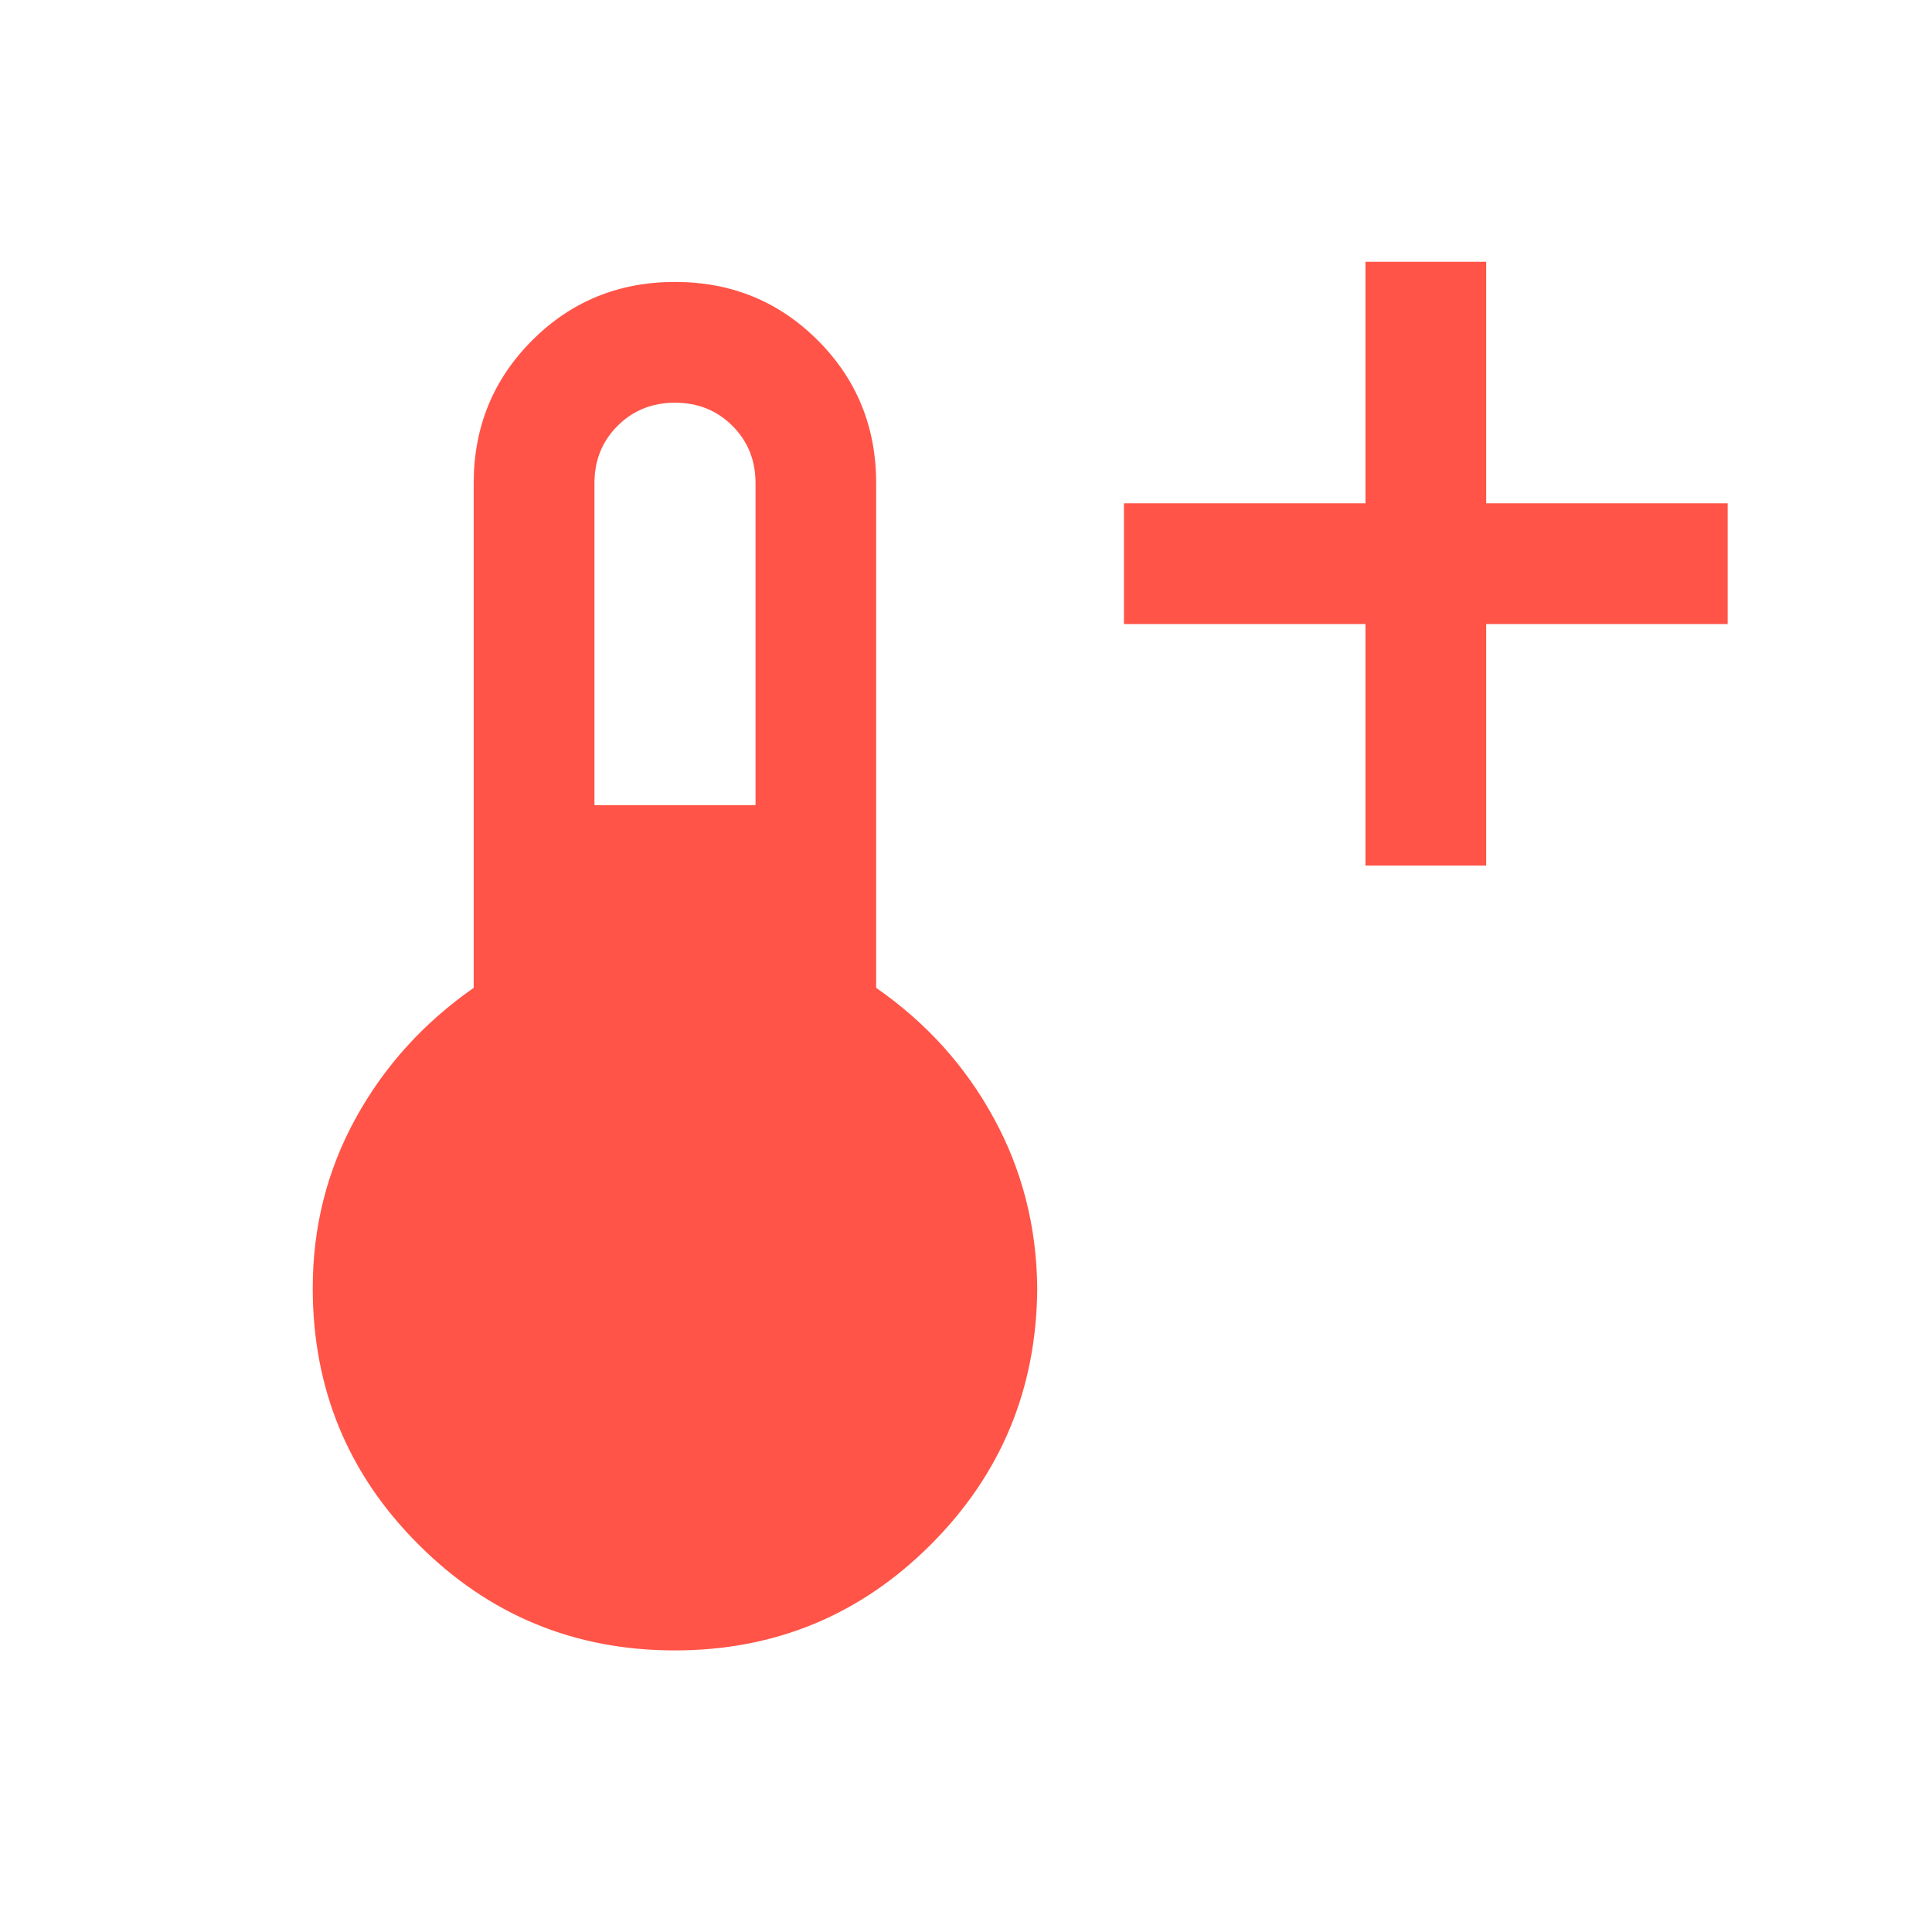
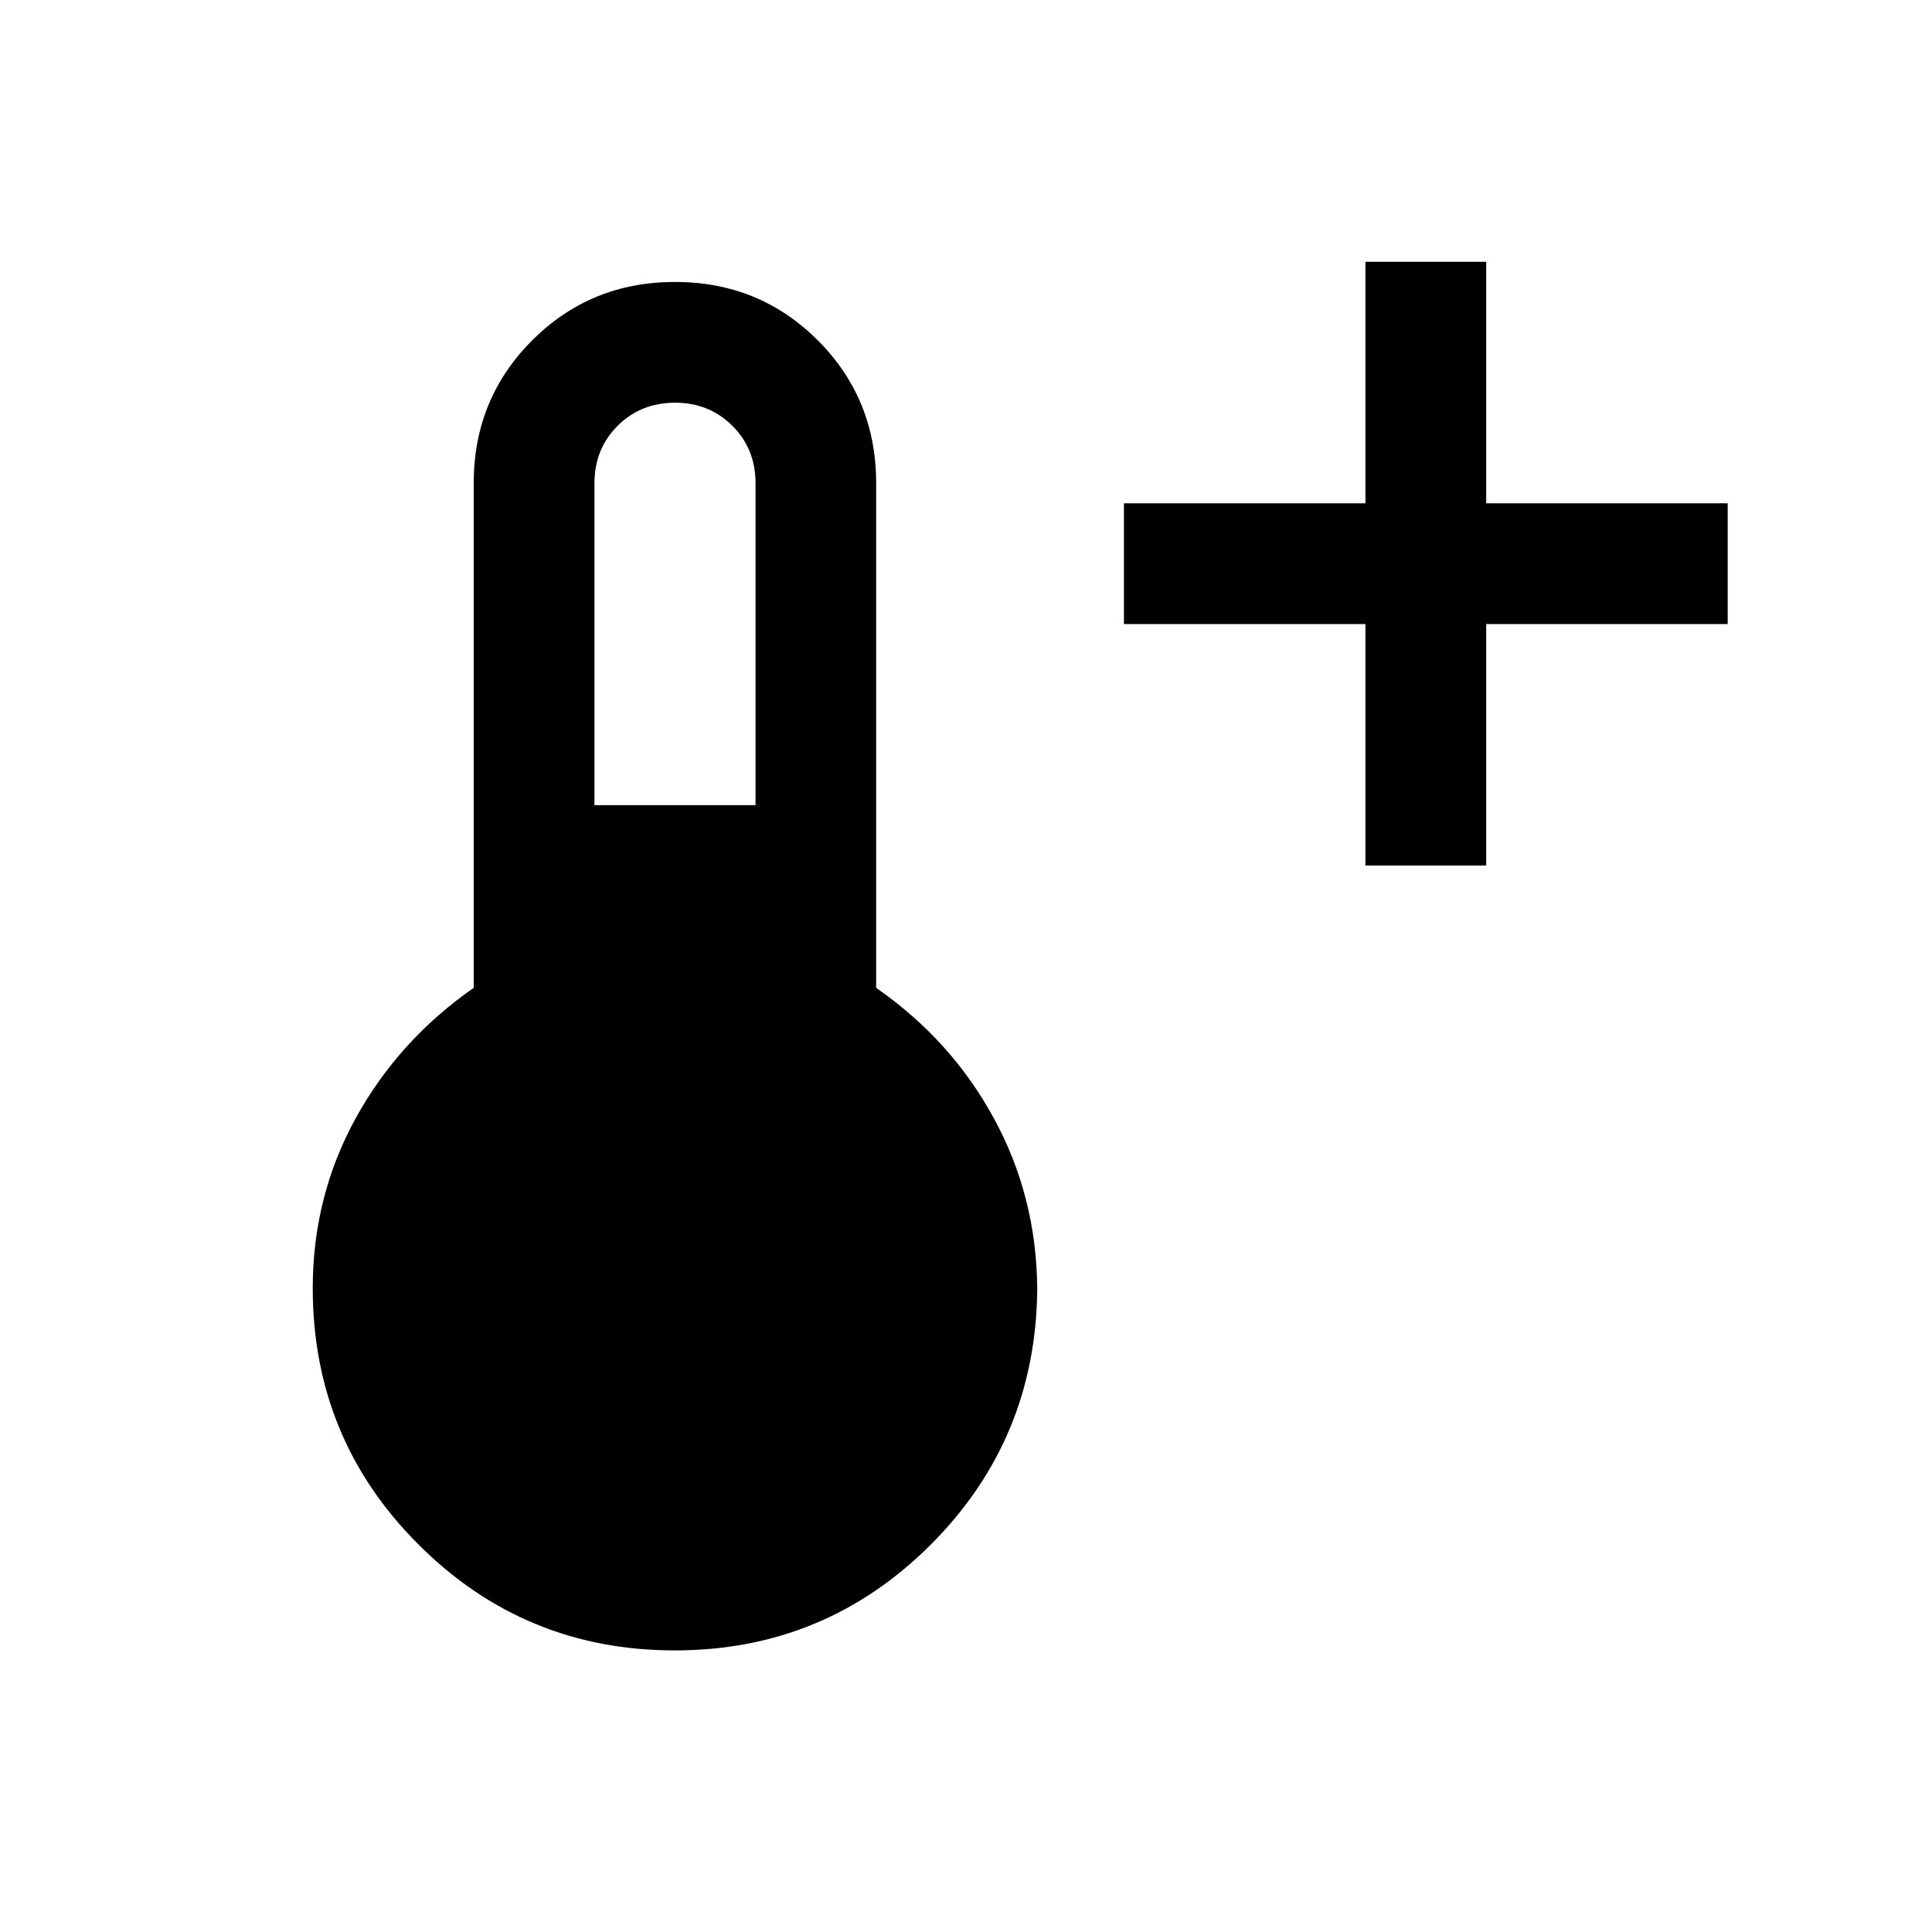
<svg xmlns="http://www.w3.org/2000/svg" width="16" height="16" viewBox="0 0 16 16" fill="none">
-   <path d="M11.308 7.168V5.168H9.308V4.168H11.308V2.168H12.308V4.168H14.308V5.168H12.308V7.168H11.308ZM5.588 13.668C4.758 13.668 4.051 13.376 3.467 12.792C2.882 12.209 2.59 11.5 2.59 10.668C2.59 10.16 2.709 9.691 2.946 9.26C3.184 8.828 3.51 8.469 3.923 8.181V4.001C3.923 3.536 4.085 3.141 4.407 2.819C4.73 2.496 5.124 2.335 5.59 2.335C6.056 2.335 6.45 2.496 6.773 2.819C7.095 3.141 7.256 3.536 7.256 4.001V8.181C7.67 8.469 7.995 8.828 8.23 9.26C8.466 9.691 8.585 10.16 8.59 10.668C8.585 11.5 8.291 12.209 7.708 12.792C7.124 13.376 6.417 13.668 5.588 13.668ZM4.923 6.668H6.257V4.001C6.257 3.812 6.193 3.654 6.065 3.526C5.937 3.399 5.779 3.335 5.59 3.335C5.401 3.335 5.243 3.399 5.115 3.526C4.987 3.654 4.923 3.812 4.923 4.001V6.668Z" fill="#FF5447" />
+   <path d="M11.308 7.168V5.168H9.308V4.168H11.308V2.168H12.308V4.168H14.308V5.168H12.308V7.168H11.308ZM5.588 13.668C4.758 13.668 4.051 13.376 3.467 12.792C2.882 12.209 2.59 11.5 2.59 10.668C2.59 10.16 2.709 9.691 2.946 9.26C3.184 8.828 3.51 8.469 3.923 8.181V4.001C3.923 3.536 4.085 3.141 4.407 2.819C4.73 2.496 5.124 2.335 5.59 2.335C6.056 2.335 6.45 2.496 6.773 2.819C7.095 3.141 7.256 3.536 7.256 4.001V8.181C7.67 8.469 7.995 8.828 8.23 9.26C8.466 9.691 8.585 10.16 8.59 10.668C8.585 11.5 8.291 12.209 7.708 12.792C7.124 13.376 6.417 13.668 5.588 13.668ZM4.923 6.668H6.257V4.001C6.257 3.812 6.193 3.654 6.065 3.526C5.937 3.399 5.779 3.335 5.59 3.335C5.401 3.335 5.243 3.399 5.115 3.526C4.987 3.654 4.923 3.812 4.923 4.001V6.668Z" fill="currentColor" />
</svg>
